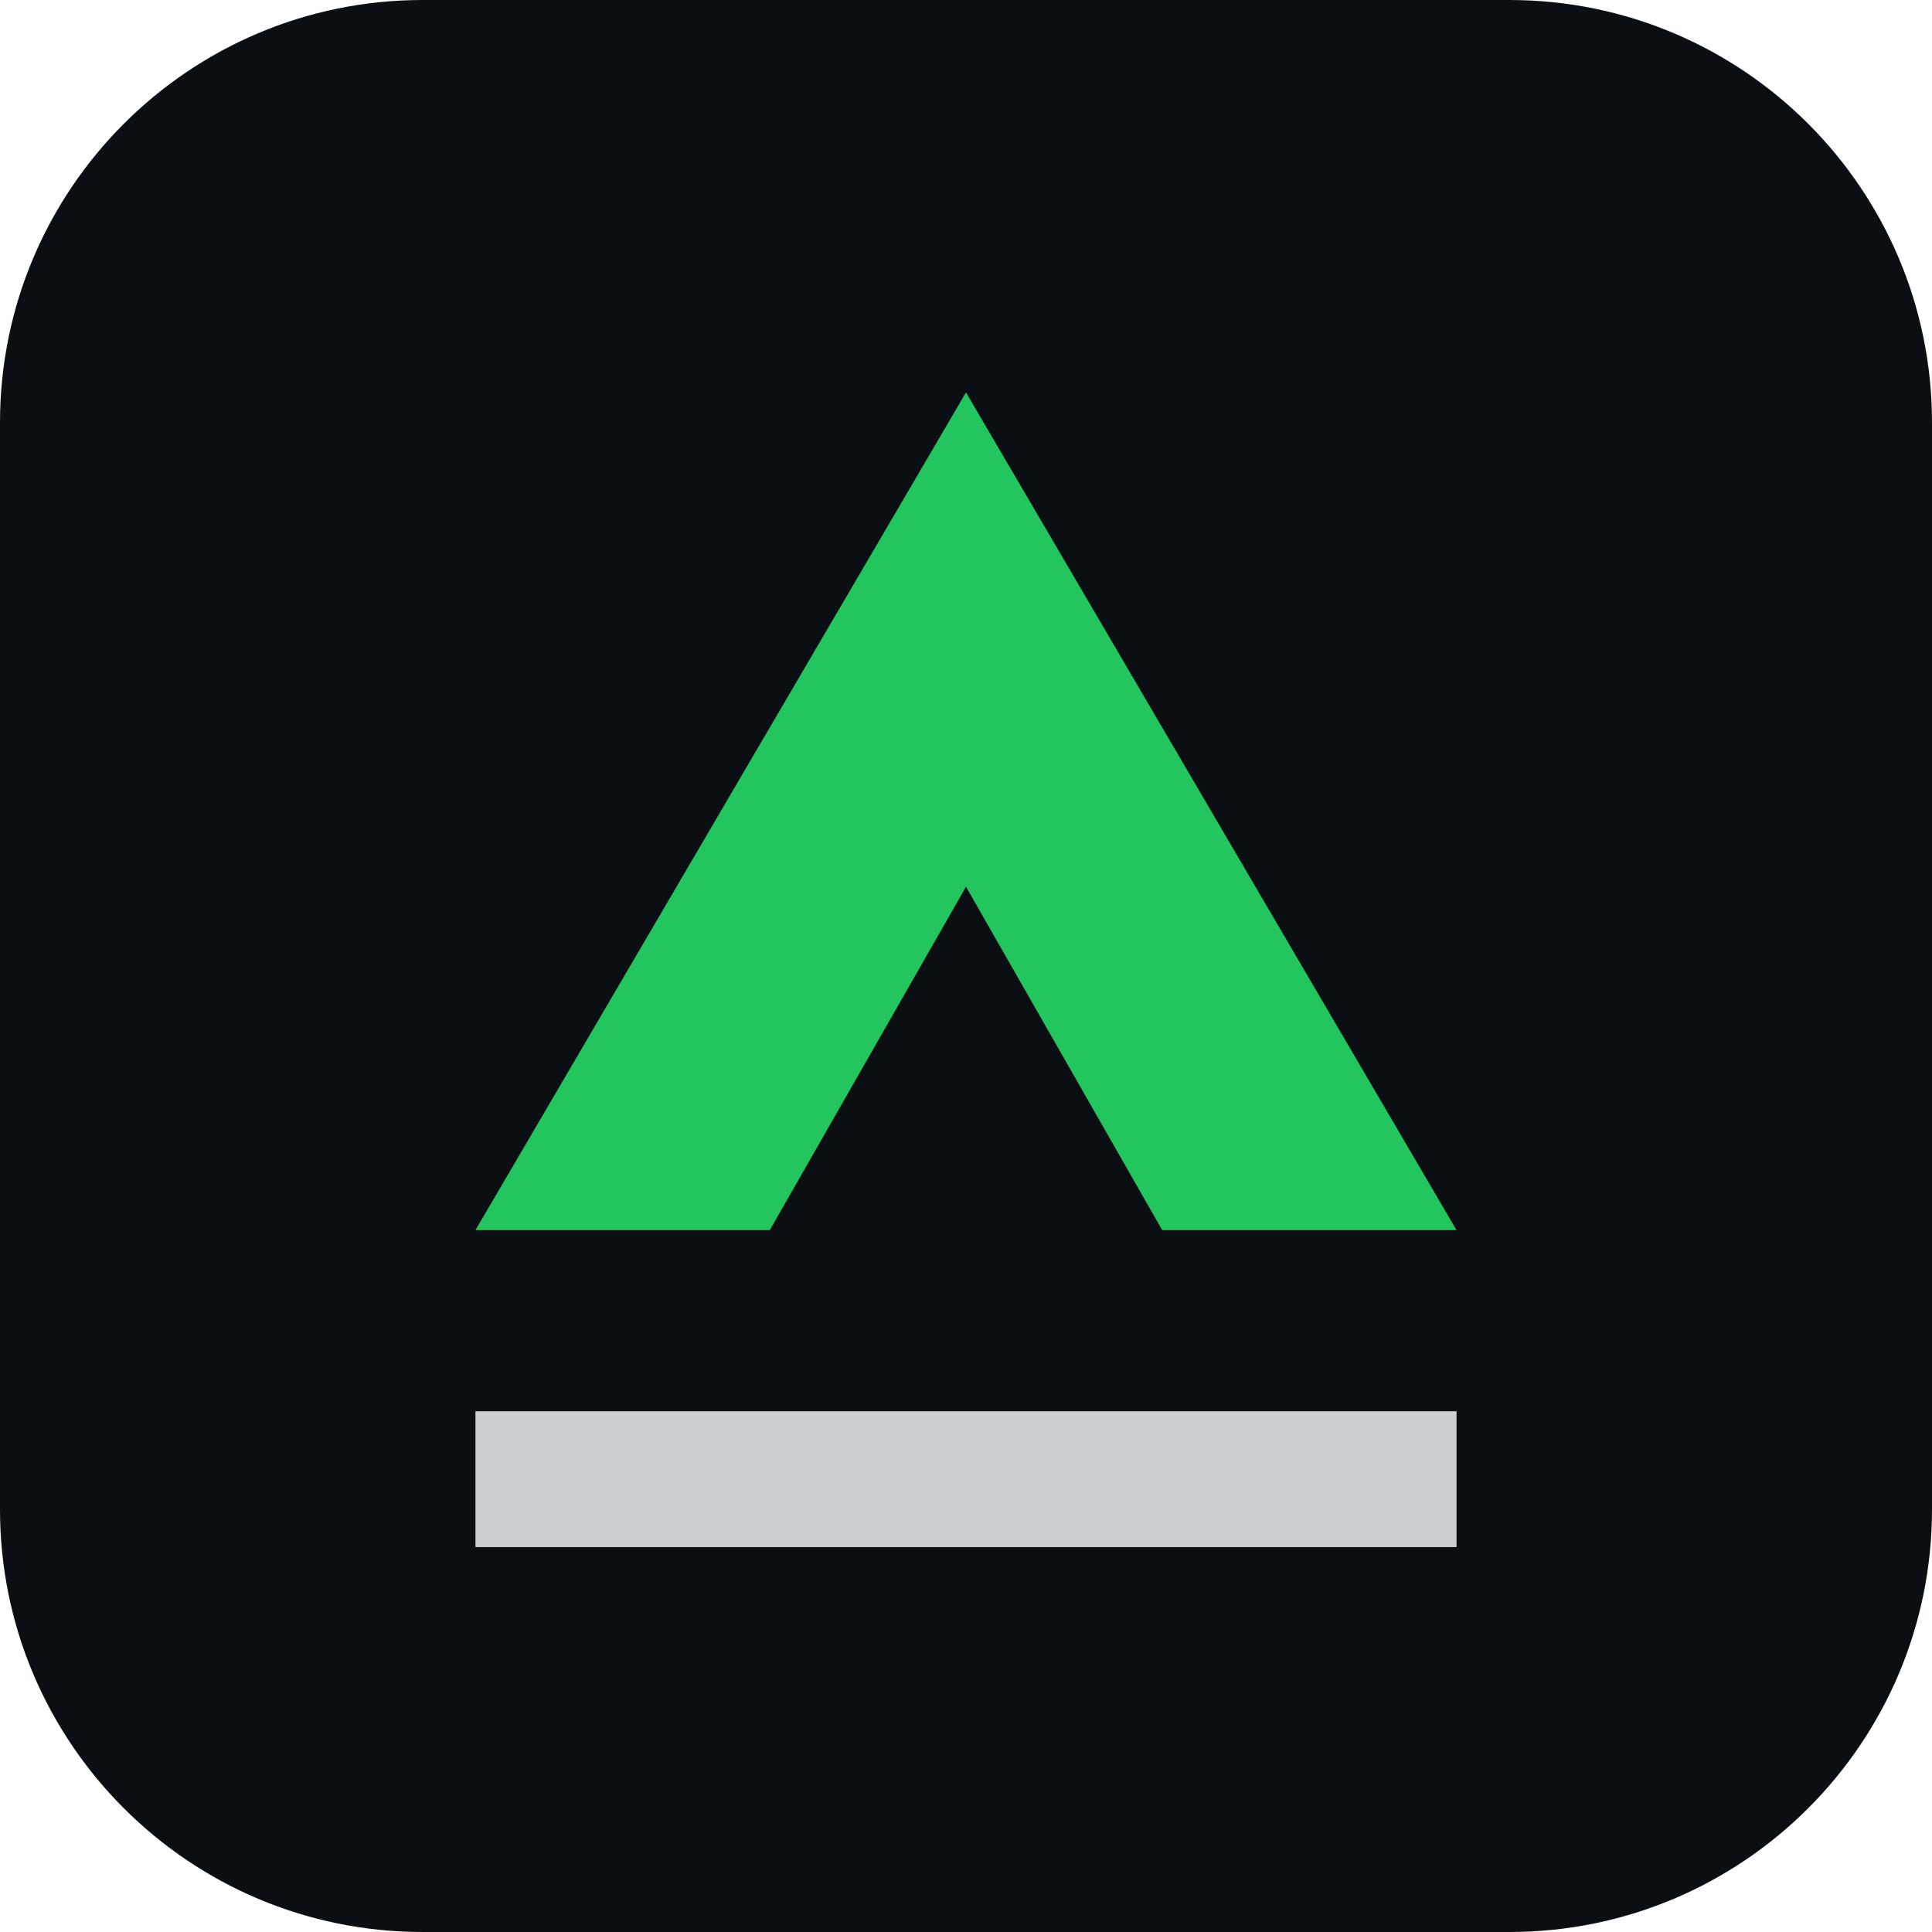
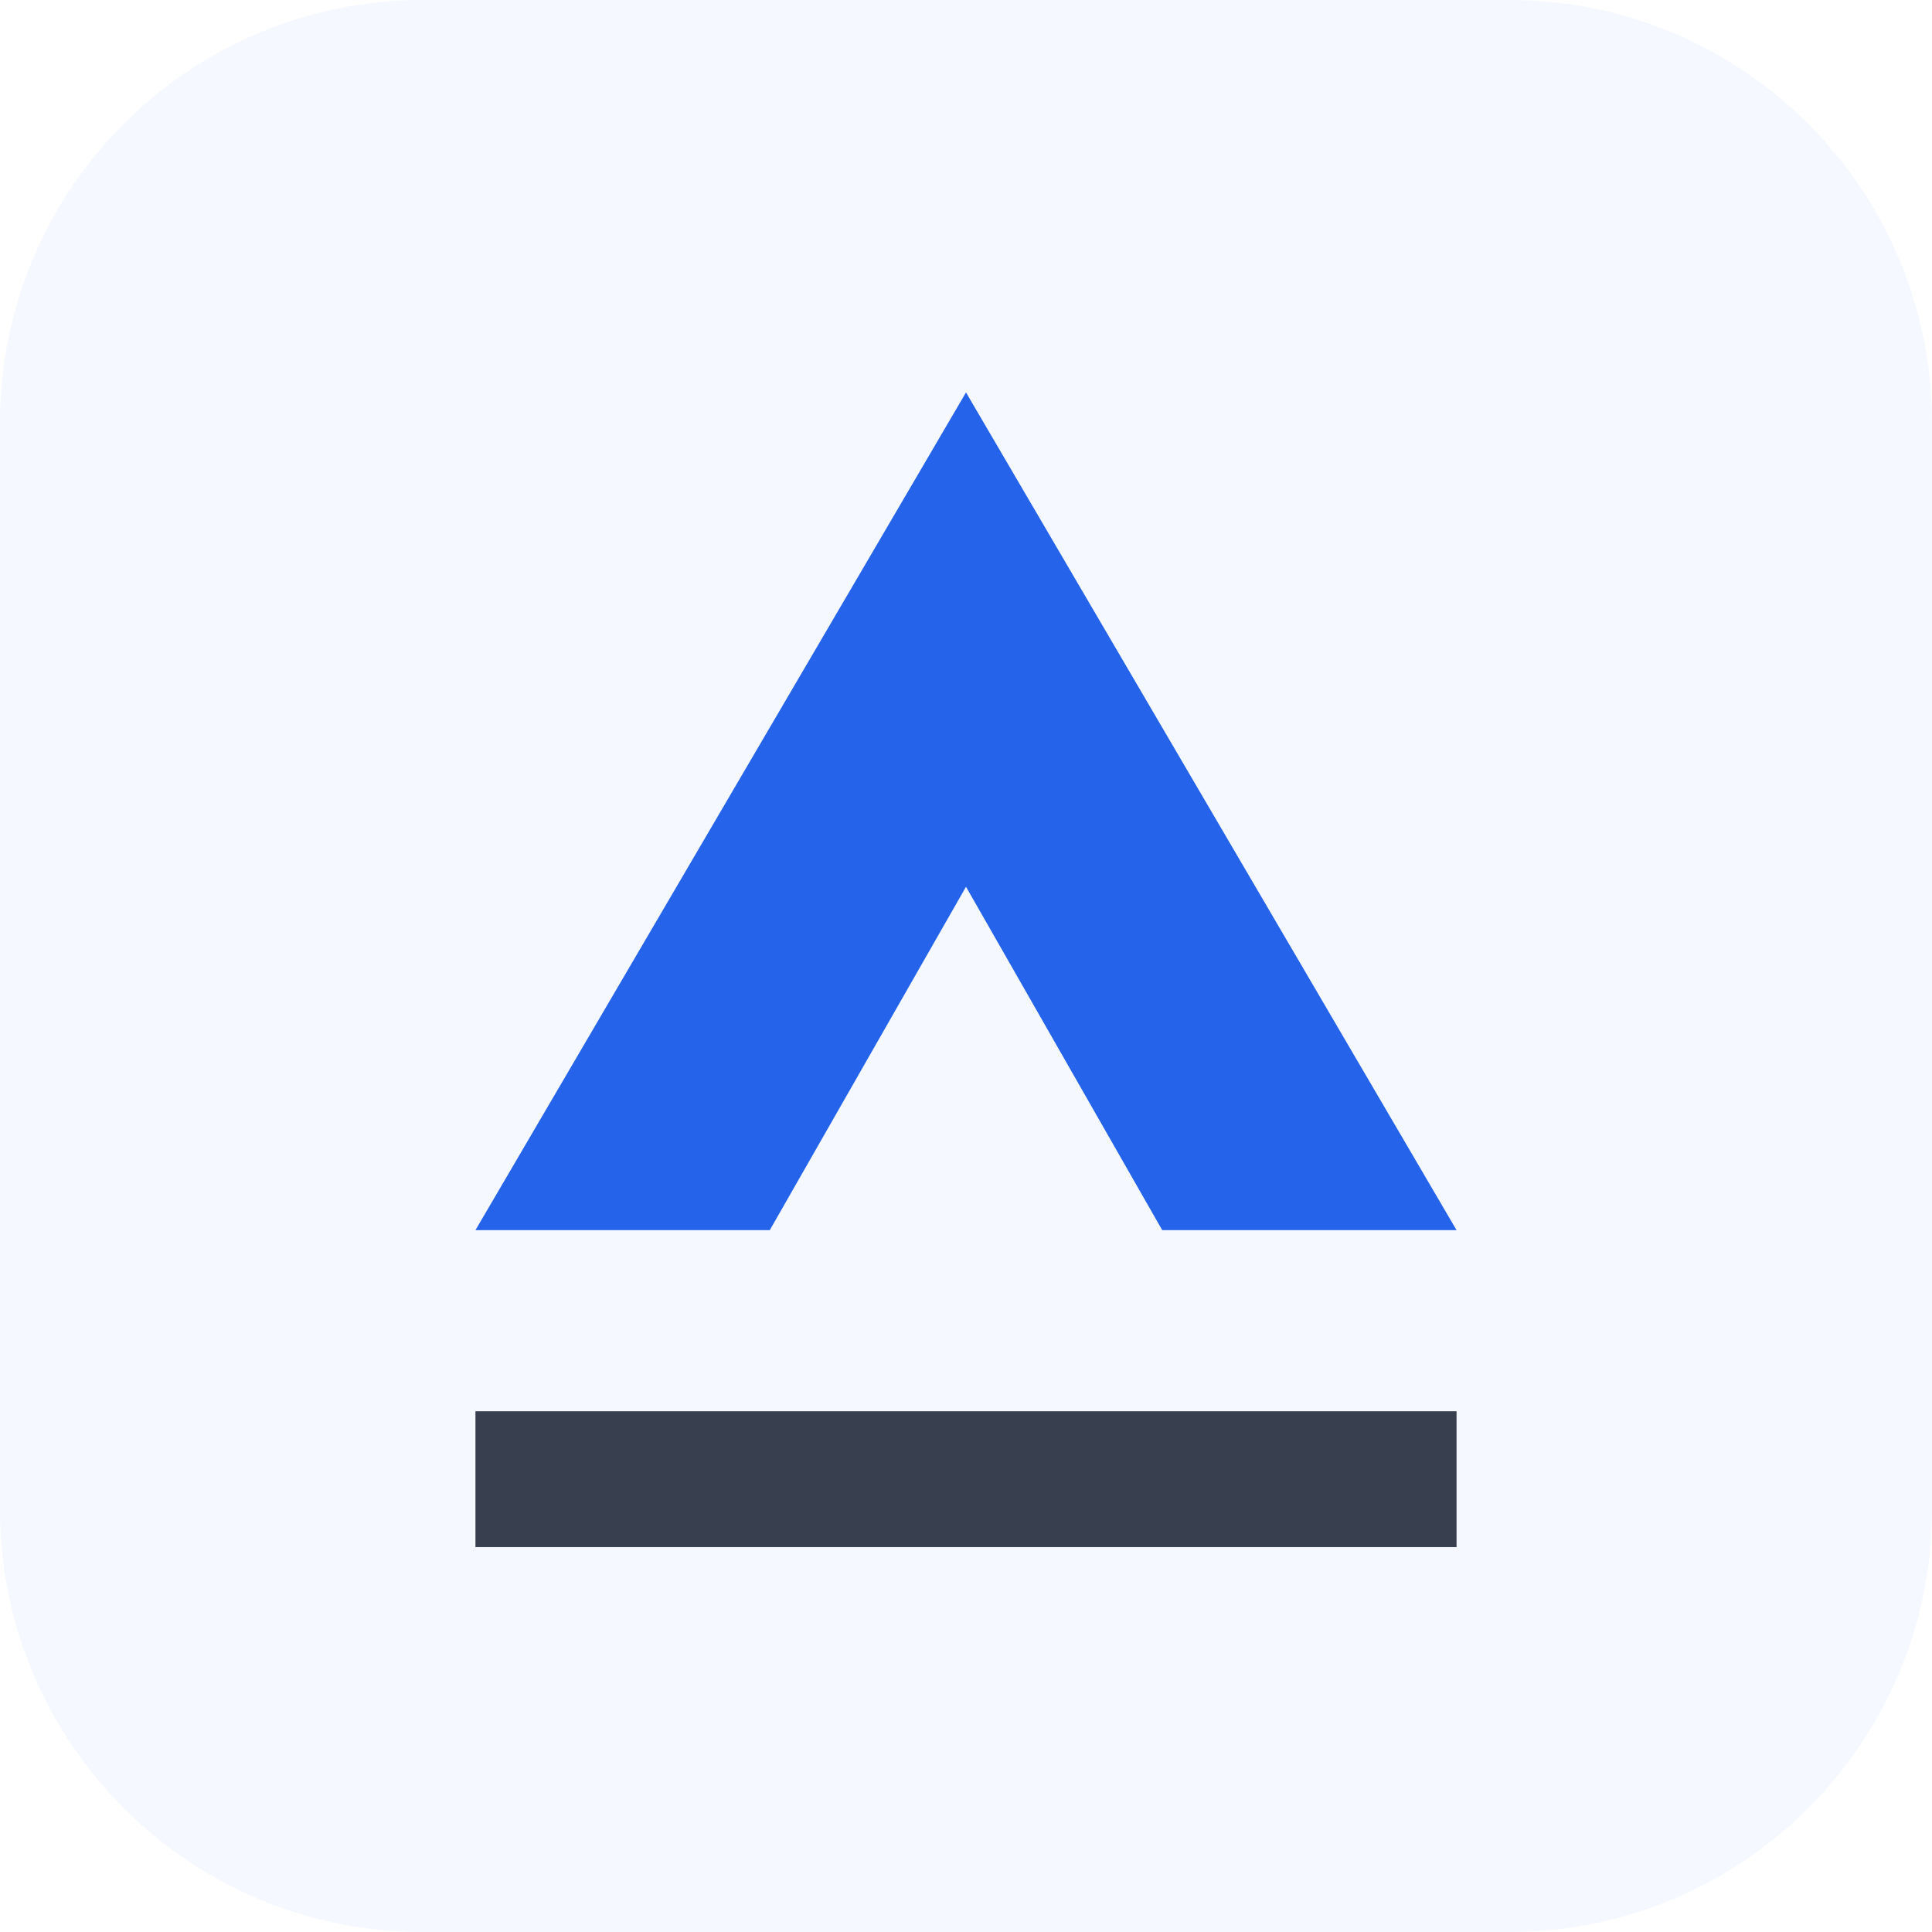
<svg xmlns="http://www.w3.org/2000/svg" viewBox="0 0 512 512">
-   <rect width="512" height="512" rx="112" fill="#0B0F14" />
-   <path d="M126 326 256 104l130 222h-78l-52-91-52 91h-78Z" fill="#22C55E" />
-   <path d="M126 374h260v36H126z" fill="#F8FAFC" opacity=".82" />
+   <rect width="512" height="512" rx="112" fill="#F5F8FF" />
+   <path d="M126 326 256 104l130 222h-78l-52-91-52 91h-78Z" fill="#2563EB" />
+   <path d="M126 374h260v36H126z" fill="#0F172A" opacity=".82" />
</svg>
